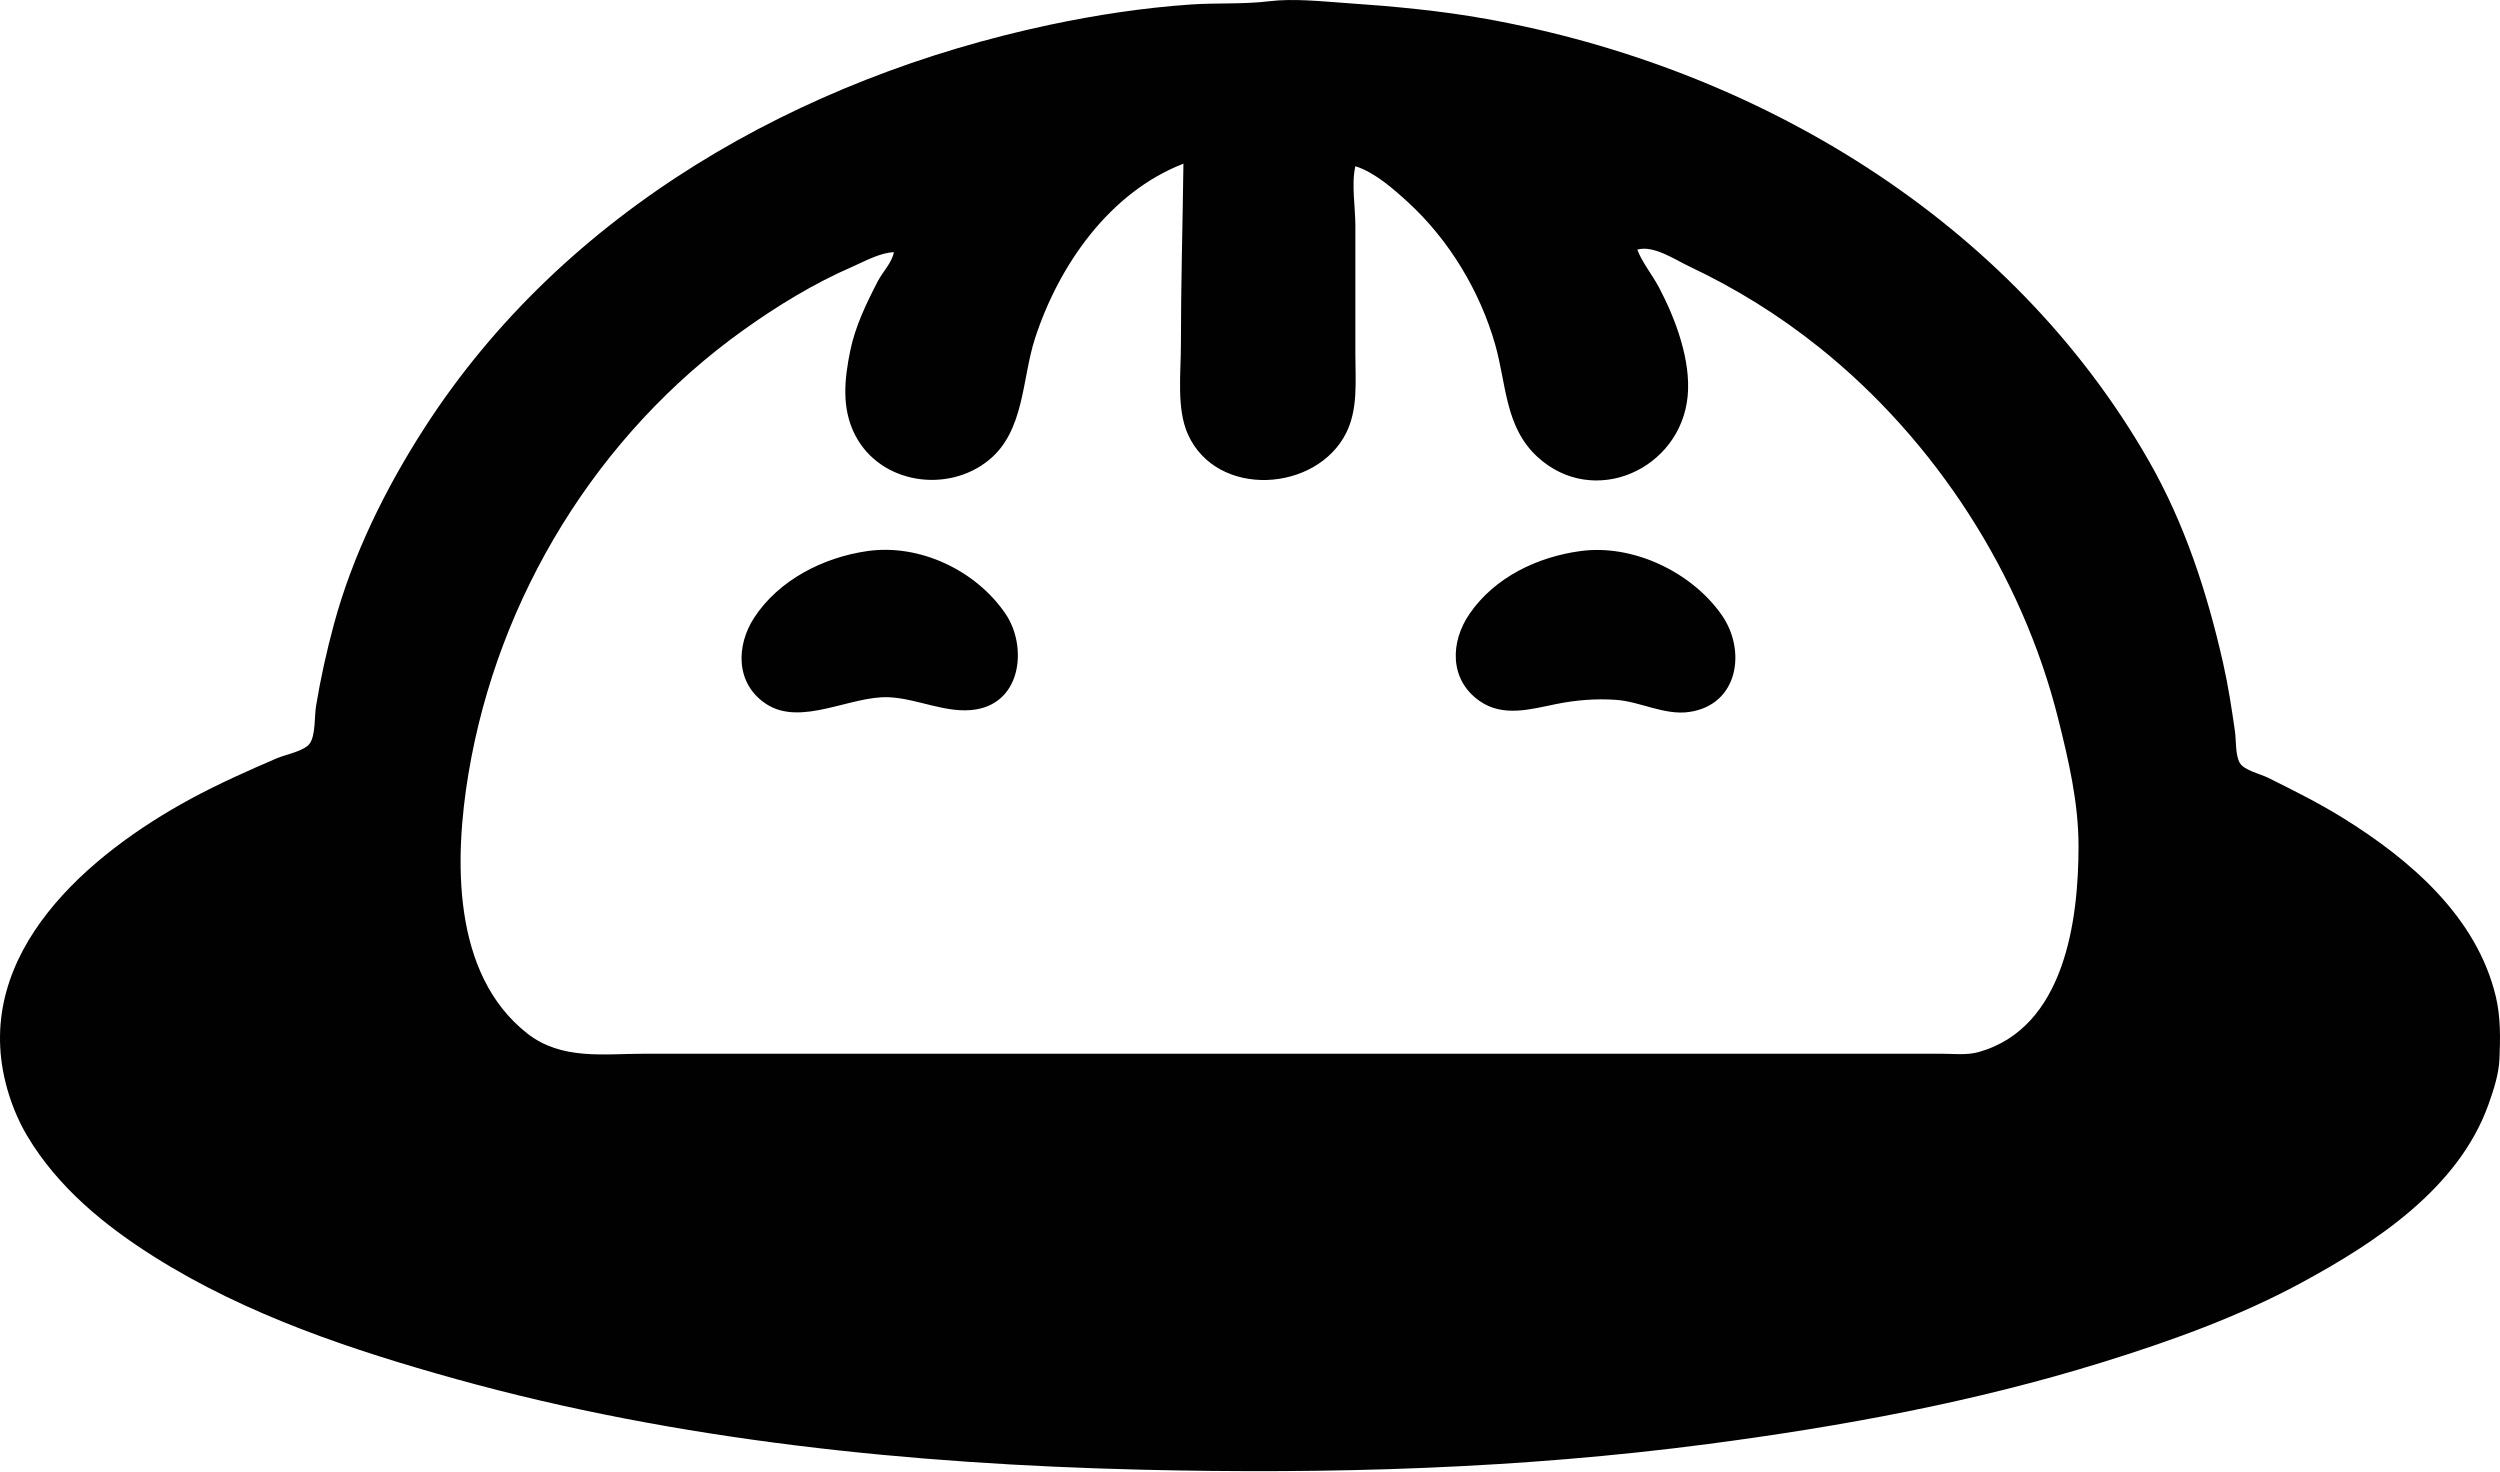
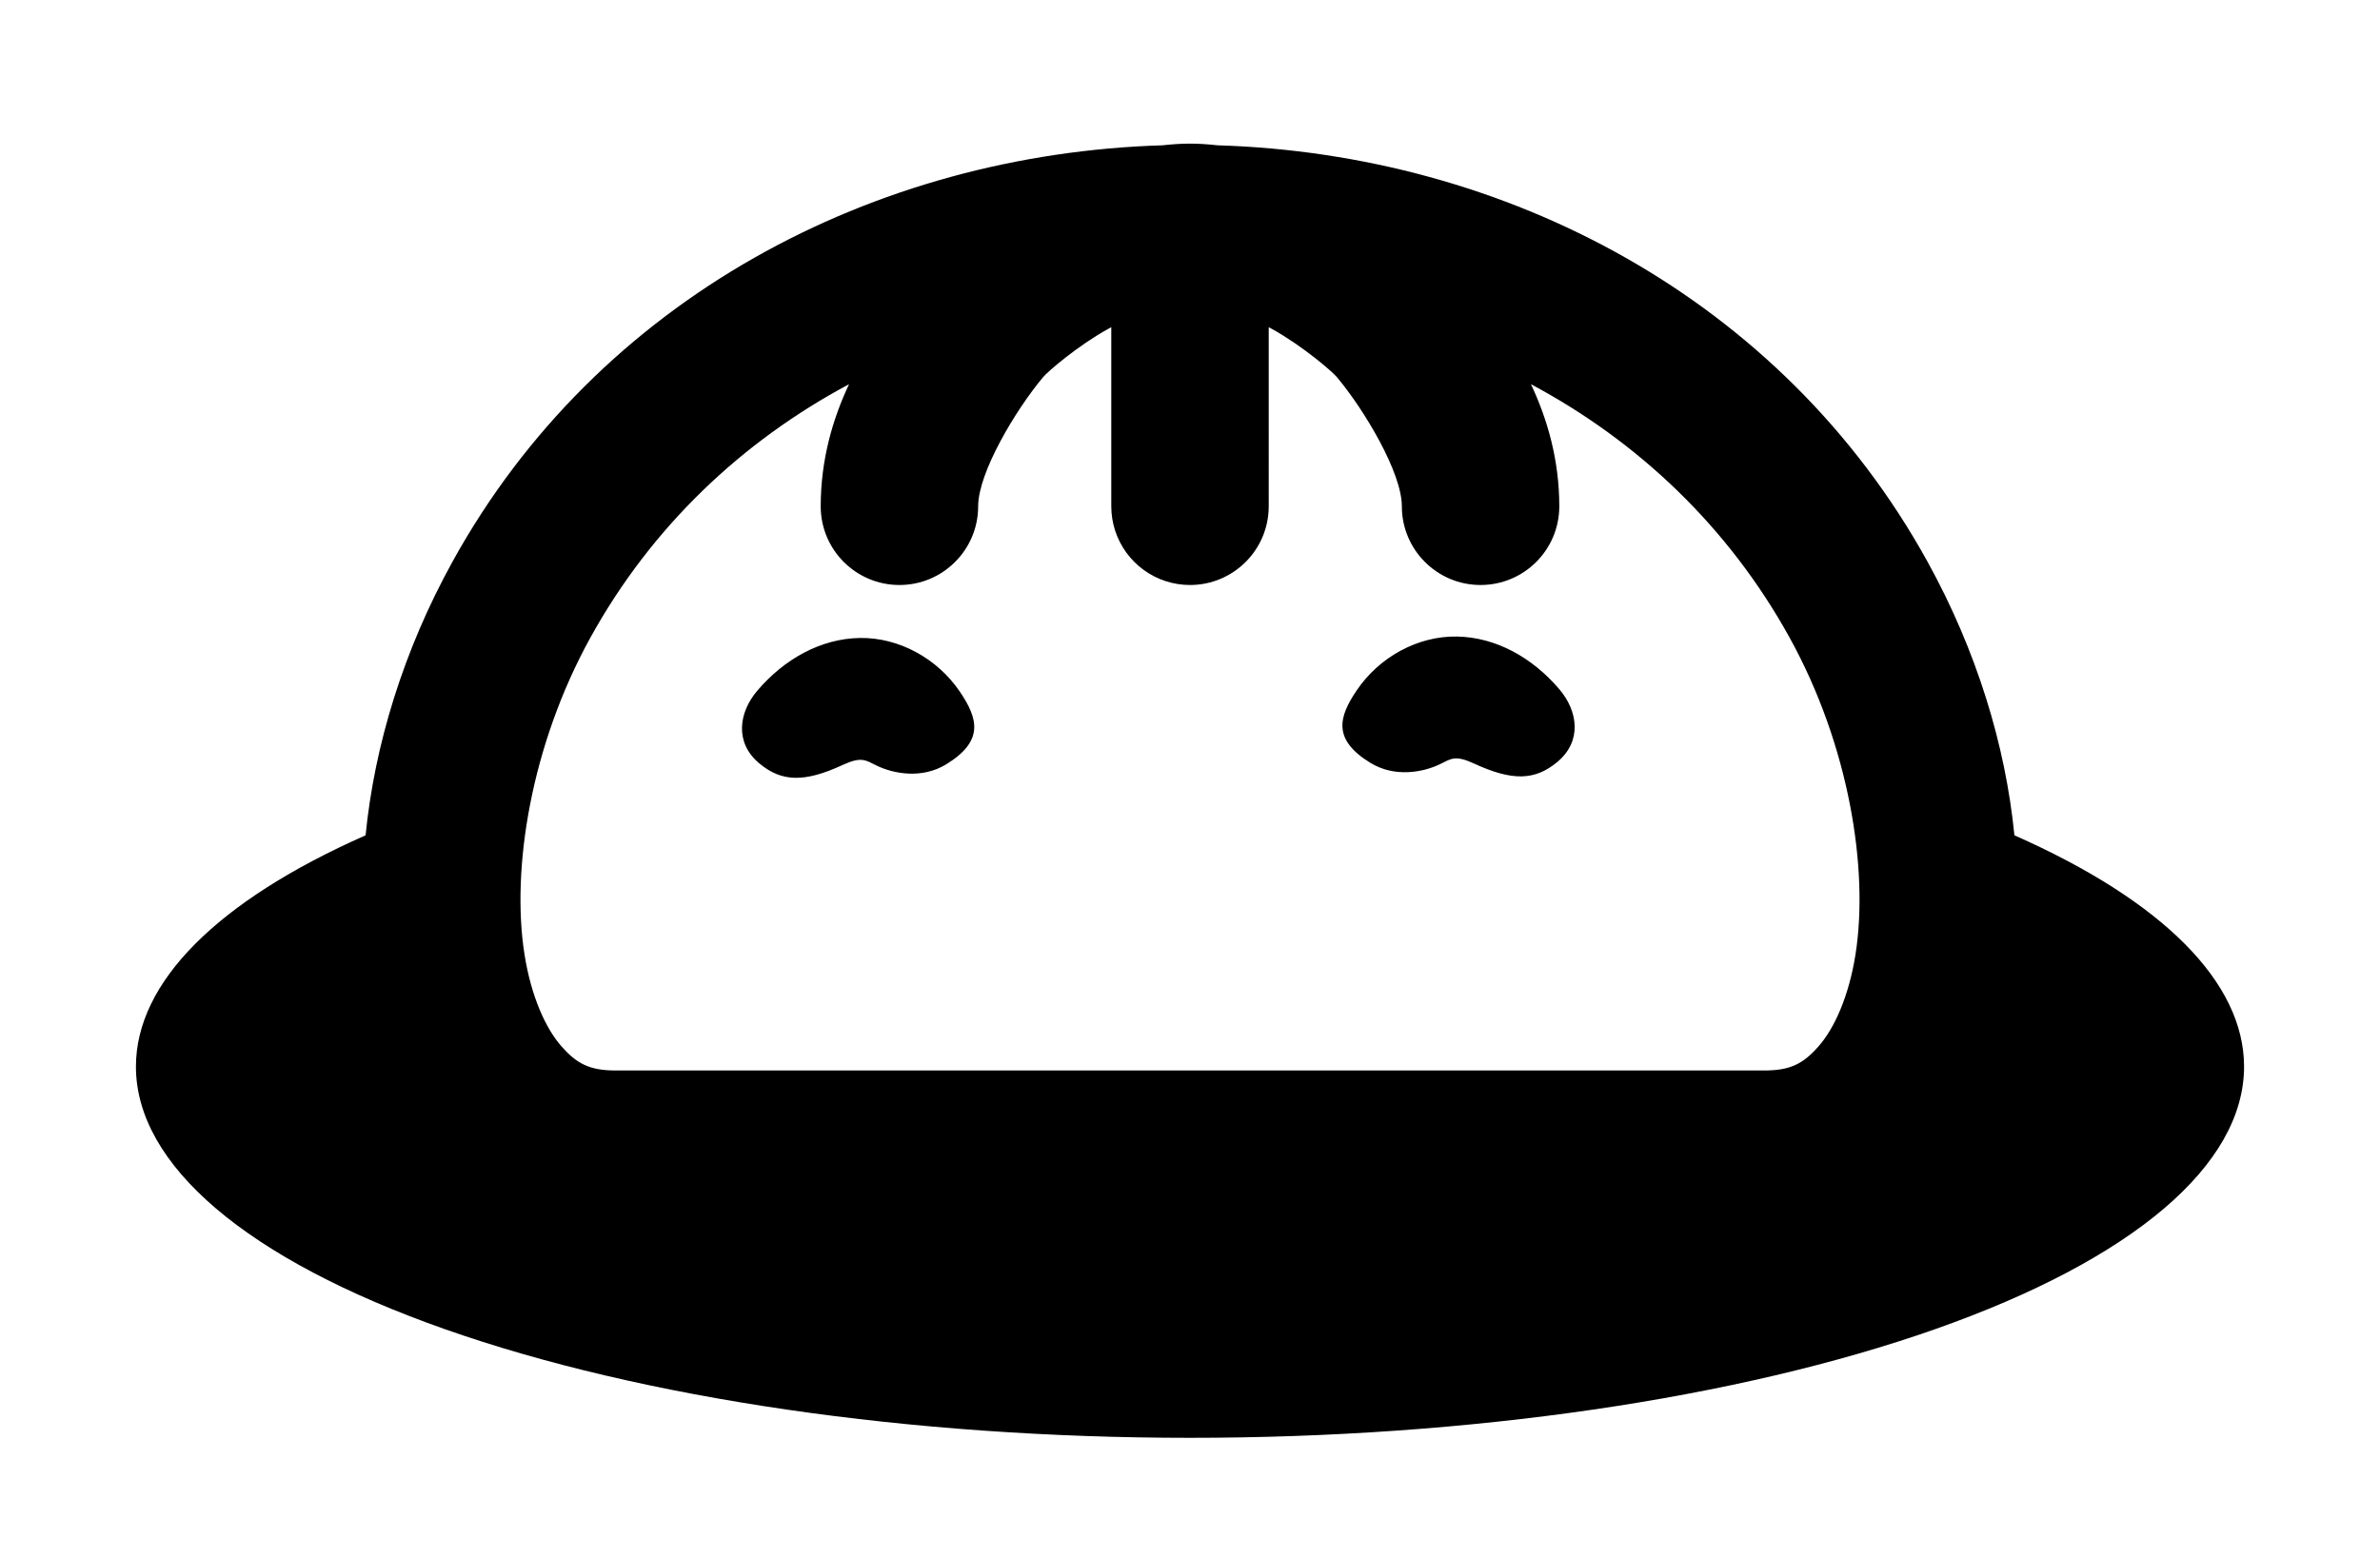
- <svg xmlns="http://www.w3.org/2000/svg" version="1.1" id="svg1" width="2636.583" height="1551.538" viewBox="0 0 2636.583 1551.538">
-   <defs id="defs1" />
-   <g id="g1" transform="translate(-42.58664,-98.05485)">
-     <path style="fill:#010101;stroke:none" d="m 1380.953,99.387 c -26.963,3.316 -55.127,1.537 -82.286,3.399 -49.984,3.427 -100.299,11.068 -149.333,21.495 -262.497,55.822 -511.288,195.6 -659.077,425.052 -40.867,63.449 -75.601,133.606 -95.388,206.667 -7.732,28.549 -14.176,57.475 -18.975,86.667 -1.749,10.64 -0.413,30.559 -6.577,39.442 -5.619,8.098 -25.743,11.77 -34.649,15.599 -30.727,13.21 -61.229,26.783 -90.667,42.704 -107.827,58.316 -229.868,162.15 -195.5,299.589 4.861,19.439 12.515,38.761 22.771,56 32.159,54.057 81.48,94.437 134.063,127.575 97.2,61.256 208.61,98.398 318.667,128.99 233.614,64.938 480.006,89.542 721.333,95.454 199.932,4.898 400.286,-0.976 598.667,-27.062 140.408,-18.463 280.588,-44.185 416,-86.257 71.554,-22.232 143.298,-47.909 209.333,-83.623 78.728,-42.578 166.208,-99.887 197.744,-188.411 5.426,-15.231 10.823,-31.714 11.537,-48 0.95,-21.663 1.23,-44.169 -3.793,-65.333 -20.055,-84.505 -90.698,-144.906 -161.488,-188.768 -25.411,-15.745 -51.968,-28.913 -78.667,-42.228 -8.01,-3.995 -25.635,-7.853 -30.088,-15.956 -4.591,-8.354 -3.587,-23.564 -4.939,-33.048 -3.437,-24.109 -7.13,-48.204 -12.506,-72 -16.777,-74.252 -40.397,-146.95 -78.369,-213.333 -145.644,-254.618 -414.019,-414.681 -698.097,-465.899 -49.624,-8.947 -99.172,-13.451 -149.333,-16.887 -25.787,-1.766 -54.702,-4.985 -80.381,-1.827 m -90.286,171.28 C 1289.861,334.626 1288,398.563 1288,462.667 c 0,29.015 -4.719,66.339 7.353,93.333 30.384,67.943 135.694,61.186 166.954,-1.333 12.7,-25.4 9.694,-55.135 9.694,-82.667 v -136 c 0,-19.426 -4.348,-43.965 0,-62.667 20.36,6.444 40.292,24.033 55.773,38.239 43.064,39.519 75.611,93.542 91.657,149.761 11.953,41.88 10.259,86.99 44.57,118.542 59.382,54.607 150.989,13.163 158.44,-63.876 3.665,-37.894 -12.849,-81.882 -30.148,-114.667 -7.025,-13.313 -17.596,-26.052 -22.959,-40 17.089,-5.004 39.709,10.56 54.667,17.625 49.385,23.327 94.65,51.43 137.333,85.574 122.236,97.783 213.877,239.534 251.86,391.467 11.128,44.513 21.473,88.524 21.473,134.667 0,78.184 -14.648,191.41 -105.333,216.933 -12.576,3.539 -27.056,1.734 -40,1.734 H 2014.667 1772 980 722.667 c -43.342,0 -87.714,7.08 -124,-21.353 -79.902,-62.609 -76.969,-184.868 -61.914,-274.647 31.189,-185.985 136.019,-357.25 289.914,-467.228 35.728,-25.533 74.339,-49.126 114.667,-66.671 13.602,-5.917 28.971,-14.746 44,-15.434 -2.191,11.332 -11.734,20.537 -16.989,30.667 -12.013,23.159 -23.8,47.57 -29.078,73.333 -6.138,29.96 -9.411,61.046 5.39,89.333 26.78,51.183 97.31,61.287 140.677,26.043 37.977,-30.863 34.831,-85.575 48.893,-128.71 25.128,-77.079 78.533,-153.773 156.44,-184 M 957.333,679.238 c -46.042,6.593 -93.172,30.212 -119.274,70.096 -19.404,29.649 -19.866,69.91 12.607,91.187 36.82,24.125 88.992,-8.901 129.333,-7.135 30.501,1.336 61.502,17.94 92,12.847 48.645,-8.123 53.862,-67.323 31.005,-100.899 -31.157,-45.769 -90.454,-74.003 -145.672,-66.096 m 752,-0.004 c -45.358,6.174 -90.248,27.51 -116.869,66.1 -20.424,29.605 -21.586,69.434 10.429,91.927 24.892,17.488 54.004,8.726 81.107,3.273 20.632,-4.151 41.604,-5.864 62.667,-4.414 25.733,1.772 51.26,16.539 77.333,12.814 52.197,-7.458 60.504,-64.958 34.389,-102.266 -31.768,-45.384 -93.545,-74.99 -149.055,-67.433 z" id="path1" />
-   </g>
+ <svg xmlns="http://www.w3.org/2000/svg" version="1.1" id="svg1" width="1100" height="720" viewBox="0 0 1100 720" xml:space="preserve">
+   <defs id="defs1">
+     <clipPath clipPathUnits="userSpaceOnUse" id="clipPath23">
+       <g id="use23" style="stroke-width:1.521">
+         <path style="display:inline;opacity:1;fill:#87d6be;fill-opacity:1;stroke:none;stroke-width:144.464;stroke-linecap:round;stroke-linejoin:round;stroke-miterlimit:0;stroke-opacity:1" id="path6" d="M 2479.598,735.419 A 1207.552,346.581 0 0 1 1272.047,1082 1207.552,346.581 0 0 1 64.495,735.419 1207.552,346.581 0 0 1 1272.047,388.838 1207.552,346.581 0 0 1 2479.598,735.419 Z" />
+       </g>
+     </clipPath>
+   </defs>
+   <path id="path1" style="display:inline;opacity:1;fill:#000000;fill-opacity:1;stroke:none;stroke-width:144.464;stroke-linecap:round;stroke-linejoin:round;stroke-miterlimit:0;stroke-opacity:1" d="m 1235.702,352.779 c -6.509,0.009 -12.83,0.49 -19.059,1.179 -202.348,6.118 -396.769,107.307 -499.085,292.695 -34.445,62.412 -54.812,128.86 -61.1,192.401 -104.502,46.206 -161.407,103.537 -161.406,162.614 -8.4e-4,69.213 78.051,135.592 216.985,184.534 138.933,48.941 327.368,76.435 523.849,76.435 196.482,10e-5 384.916,-27.494 523.85,-76.435 138.934,-48.941 216.985,-115.32 216.984,-184.534 10e-4,-59.078 -56.904,-116.408 -161.406,-162.614 v 0 c -6.288,-63.542 -26.655,-129.989 -61.1,-192.401 -102.316,-185.388 -296.737,-286.576 -499.085,-292.695 -6.23,-0.689 -12.549,-1.17 -19.059,-1.179 -0.061,-10e-5 -0.123,-10e-5 -0.184,0 -0.061,-10e-5 -0.123,-10e-5 -0.184,0 z m 55.511,129.044 c 0.774,0.416 1.546,0.838 2.314,1.265 21.884,12.181 42.43,30.061 45.516,33.749 19.602,23.427 45.736,67.296 45.736,90.92 5e-4,30.557 24.773,55.328 55.33,55.327 30.556,-5.5e-4 55.326,-24.771 55.327,-55.327 0,-32.613 -8.368,-61.315 -19.908,-85.829 75.013,40.026 138.662,100.018 181.807,178.192 41.747,75.643 55.732,162.62 46.306,222.553 -4.713,29.967 -15.053,52.25 -25.843,64.563 -10.789,12.313 -19.791,17.187 -38.409,17.146 h -0.122 -403.38 -403.383 -0.119 c -18.618,0.041 -27.62,-4.833 -38.409,-17.146 -10.789,-12.313 -21.13,-34.597 -25.843,-64.563 -9.425,-59.933 4.559,-146.911 46.306,-222.553 43.144,-78.174 106.795,-138.166 181.807,-178.192 -11.54,24.514 -19.908,53.217 -19.908,85.829 5.5e-4,30.557 24.773,55.328 55.329,55.327 30.556,-5.5e-4 55.326,-24.771 55.327,-55.327 0,-23.624 26.134,-67.493 45.736,-90.92 3.086,-3.688 23.633,-21.568 45.516,-33.749 0.767,-0.427 1.54,-0.847 2.314,-1.262 v 125.931 c -3e-4,11.683 3.698,23.067 10.565,32.519 3.413,4.697 7.543,8.827 12.24,12.24 9.453,6.868 20.838,10.568 32.522,10.568 30.556,-5.5e-4 55.326,-24.771 55.327,-55.327 z m 132.237,217.489 c -27.482,-0.46 -54.462,14.405 -70.263,37.655 -12.947,19.051 -17.145,34.713 9.335,51.056 17.249,10.646 37.328,6.731 49.095,1.004 7.604,-3.701 10.474,-6.638 23.873,-0.437 27.078,12.532 42.916,11.893 58.513,-1.051 17.563,-14.576 14.594,-35.78 1.444,-51.204 -18.925,-22.198 -44.515,-36.562 -71.998,-37.022 z m -419.647,1.007 c -27.482,0.46 -53.072,14.827 -71.998,37.025 -13.15,15.424 -16.12,36.628 1.443,51.204 15.597,12.945 31.436,13.583 58.513,1.051 13.399,-6.201 16.27,-3.264 23.873,0.437 11.767,5.727 31.846,9.642 49.095,-1.004 26.48,-16.343 22.282,-32.004 9.335,-51.056 -15.801,-23.25 -42.781,-38.117 -70.263,-37.658 z" transform="matrix(0.6576018,0,0,0.6576018,-262.721,-165.5919)" />
</svg>
